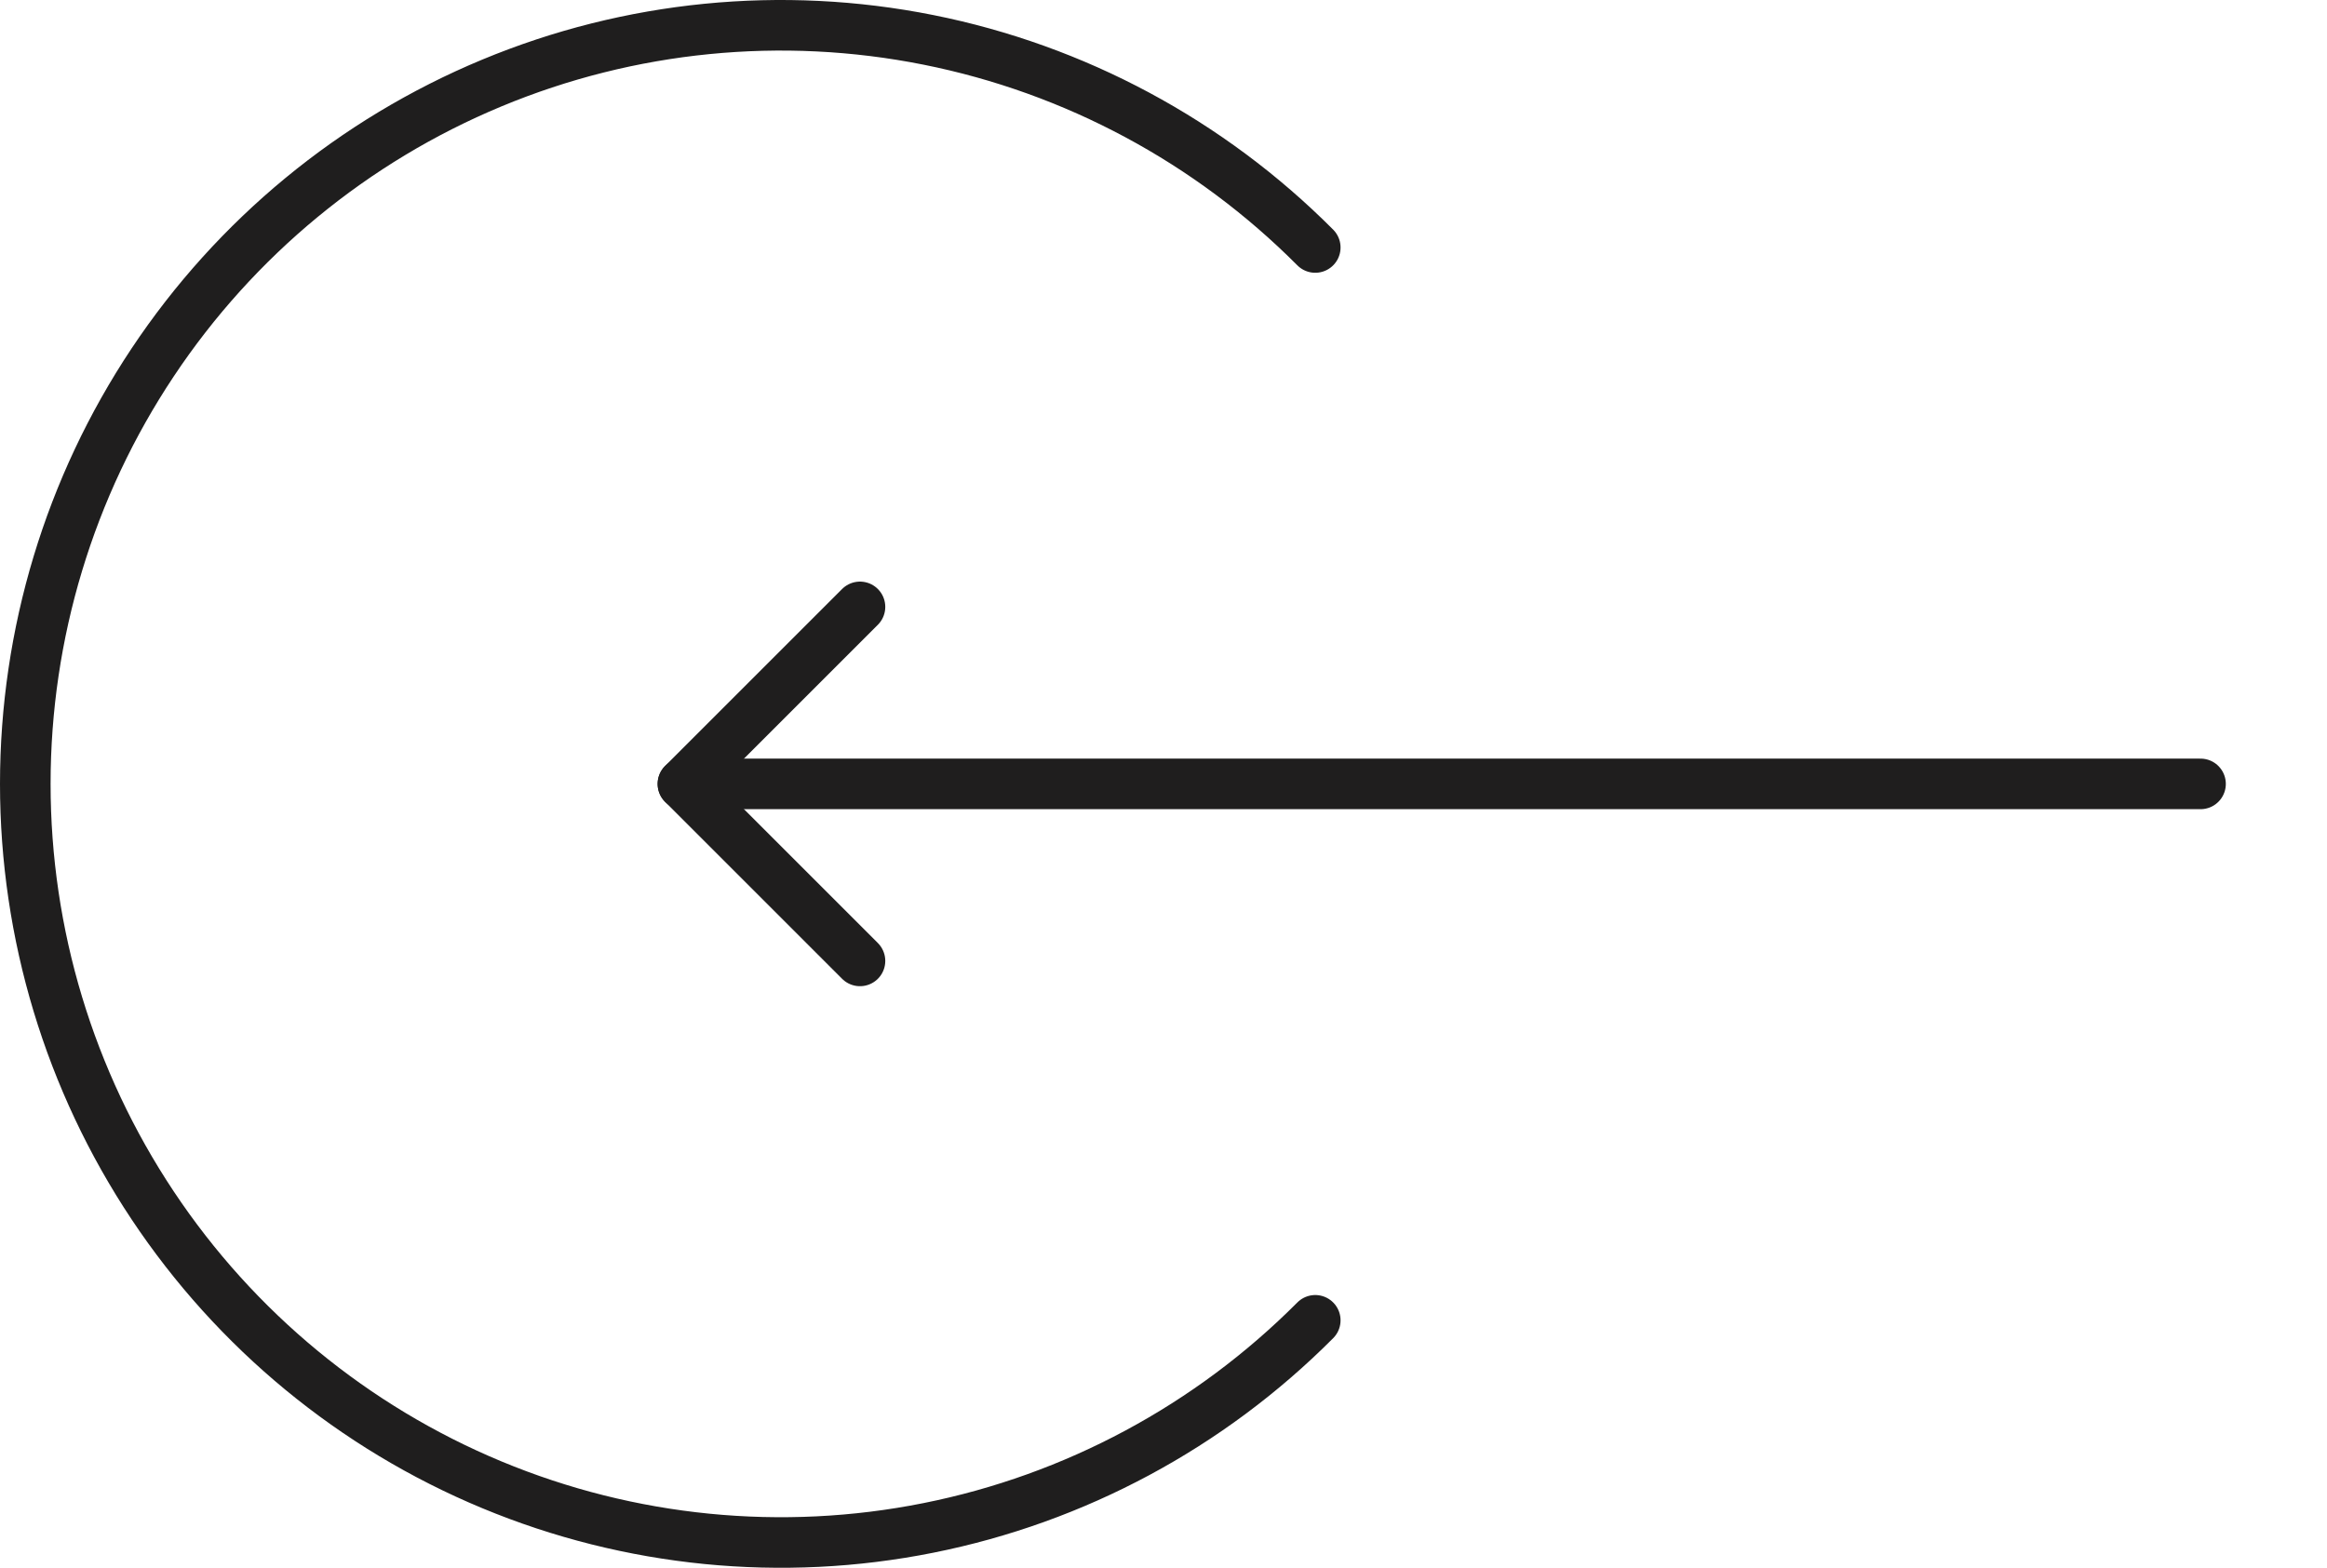
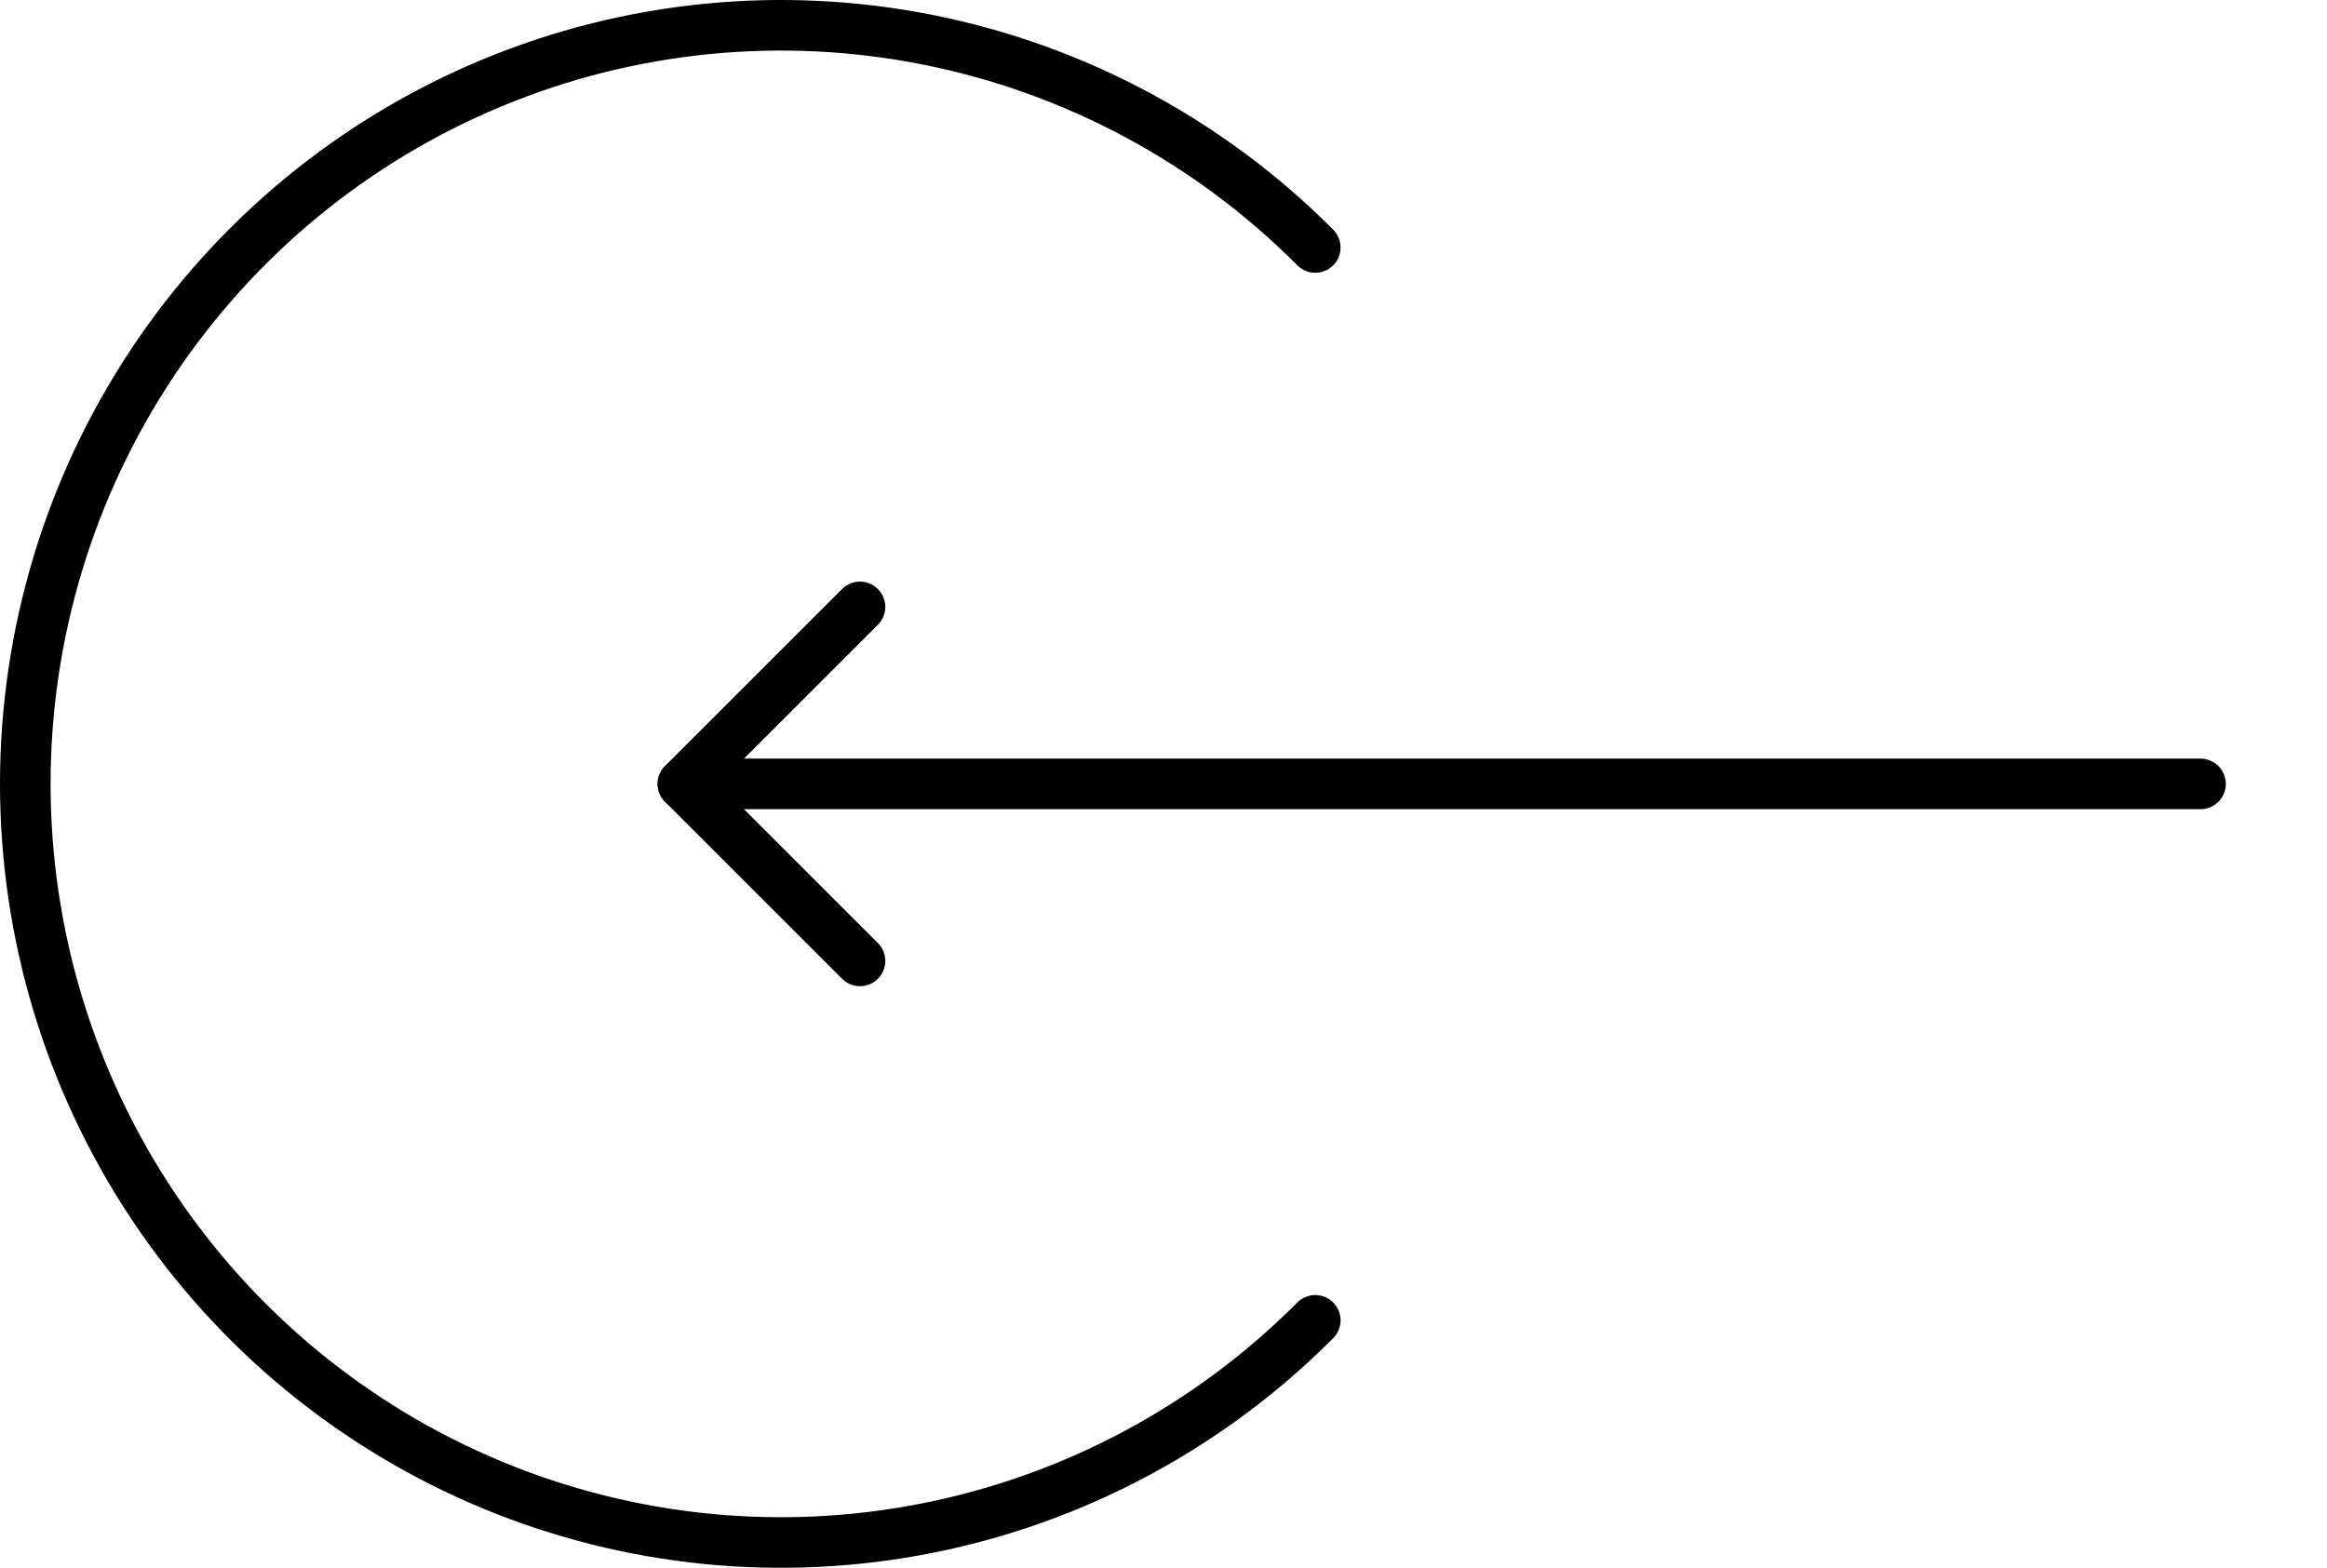
<svg xmlns="http://www.w3.org/2000/svg" viewBox="0 0 92 62" fill="none">
-   <path d="M52 9.787C47.822 5.591 42.499 2.734 36.703 1.576C30.908 0.419 24.901 1.013 19.442 3.284C13.983 5.554 9.318 9.399 6.035 14.333C2.752 19.266 1 25.067 1 31C1 36.933 2.752 42.734 6.035 47.667C9.318 52.601 13.983 56.446 19.442 58.716C24.901 60.987 30.908 61.581 36.703 60.423C42.499 59.266 47.822 56.409 52 52.213" stroke="#1F1E1E" stroke-width="2" stroke-linecap="round" />
-   <path d="M87 31L27 31" stroke="#1F1E1E" stroke-width="2" stroke-linecap="round" stroke-linejoin="round" />
-   <path d="M34 38L27 31L34 24" stroke="#1F1E1E" stroke-width="2" stroke-linecap="round" stroke-linejoin="round" />
+   <path d="M52 9.787C47.822 5.591 42.499 2.734 36.703 1.576C30.908 0.419 24.901 1.013 19.442 3.284C13.983 5.554 9.318 9.399 6.035 14.333C2.752 19.266 1 25.067 1 31C1 36.933 2.752 42.734 6.035 47.667C9.318 52.601 13.983 56.446 19.442 58.716C24.901 60.987 30.908 61.581 36.703 60.423C42.499 59.266 47.822 56.409 52 52.213" stroke="currentColor" stroke-width="2" stroke-linecap="round" />
+   <path d="M87 31L27 31" stroke="currentColor" stroke-width="2" stroke-linecap="round" stroke-linejoin="round" />
+   <path d="M34 38L27 31L34 24" stroke="currentColor" stroke-width="2" stroke-linecap="round" stroke-linejoin="round" />
</svg>
